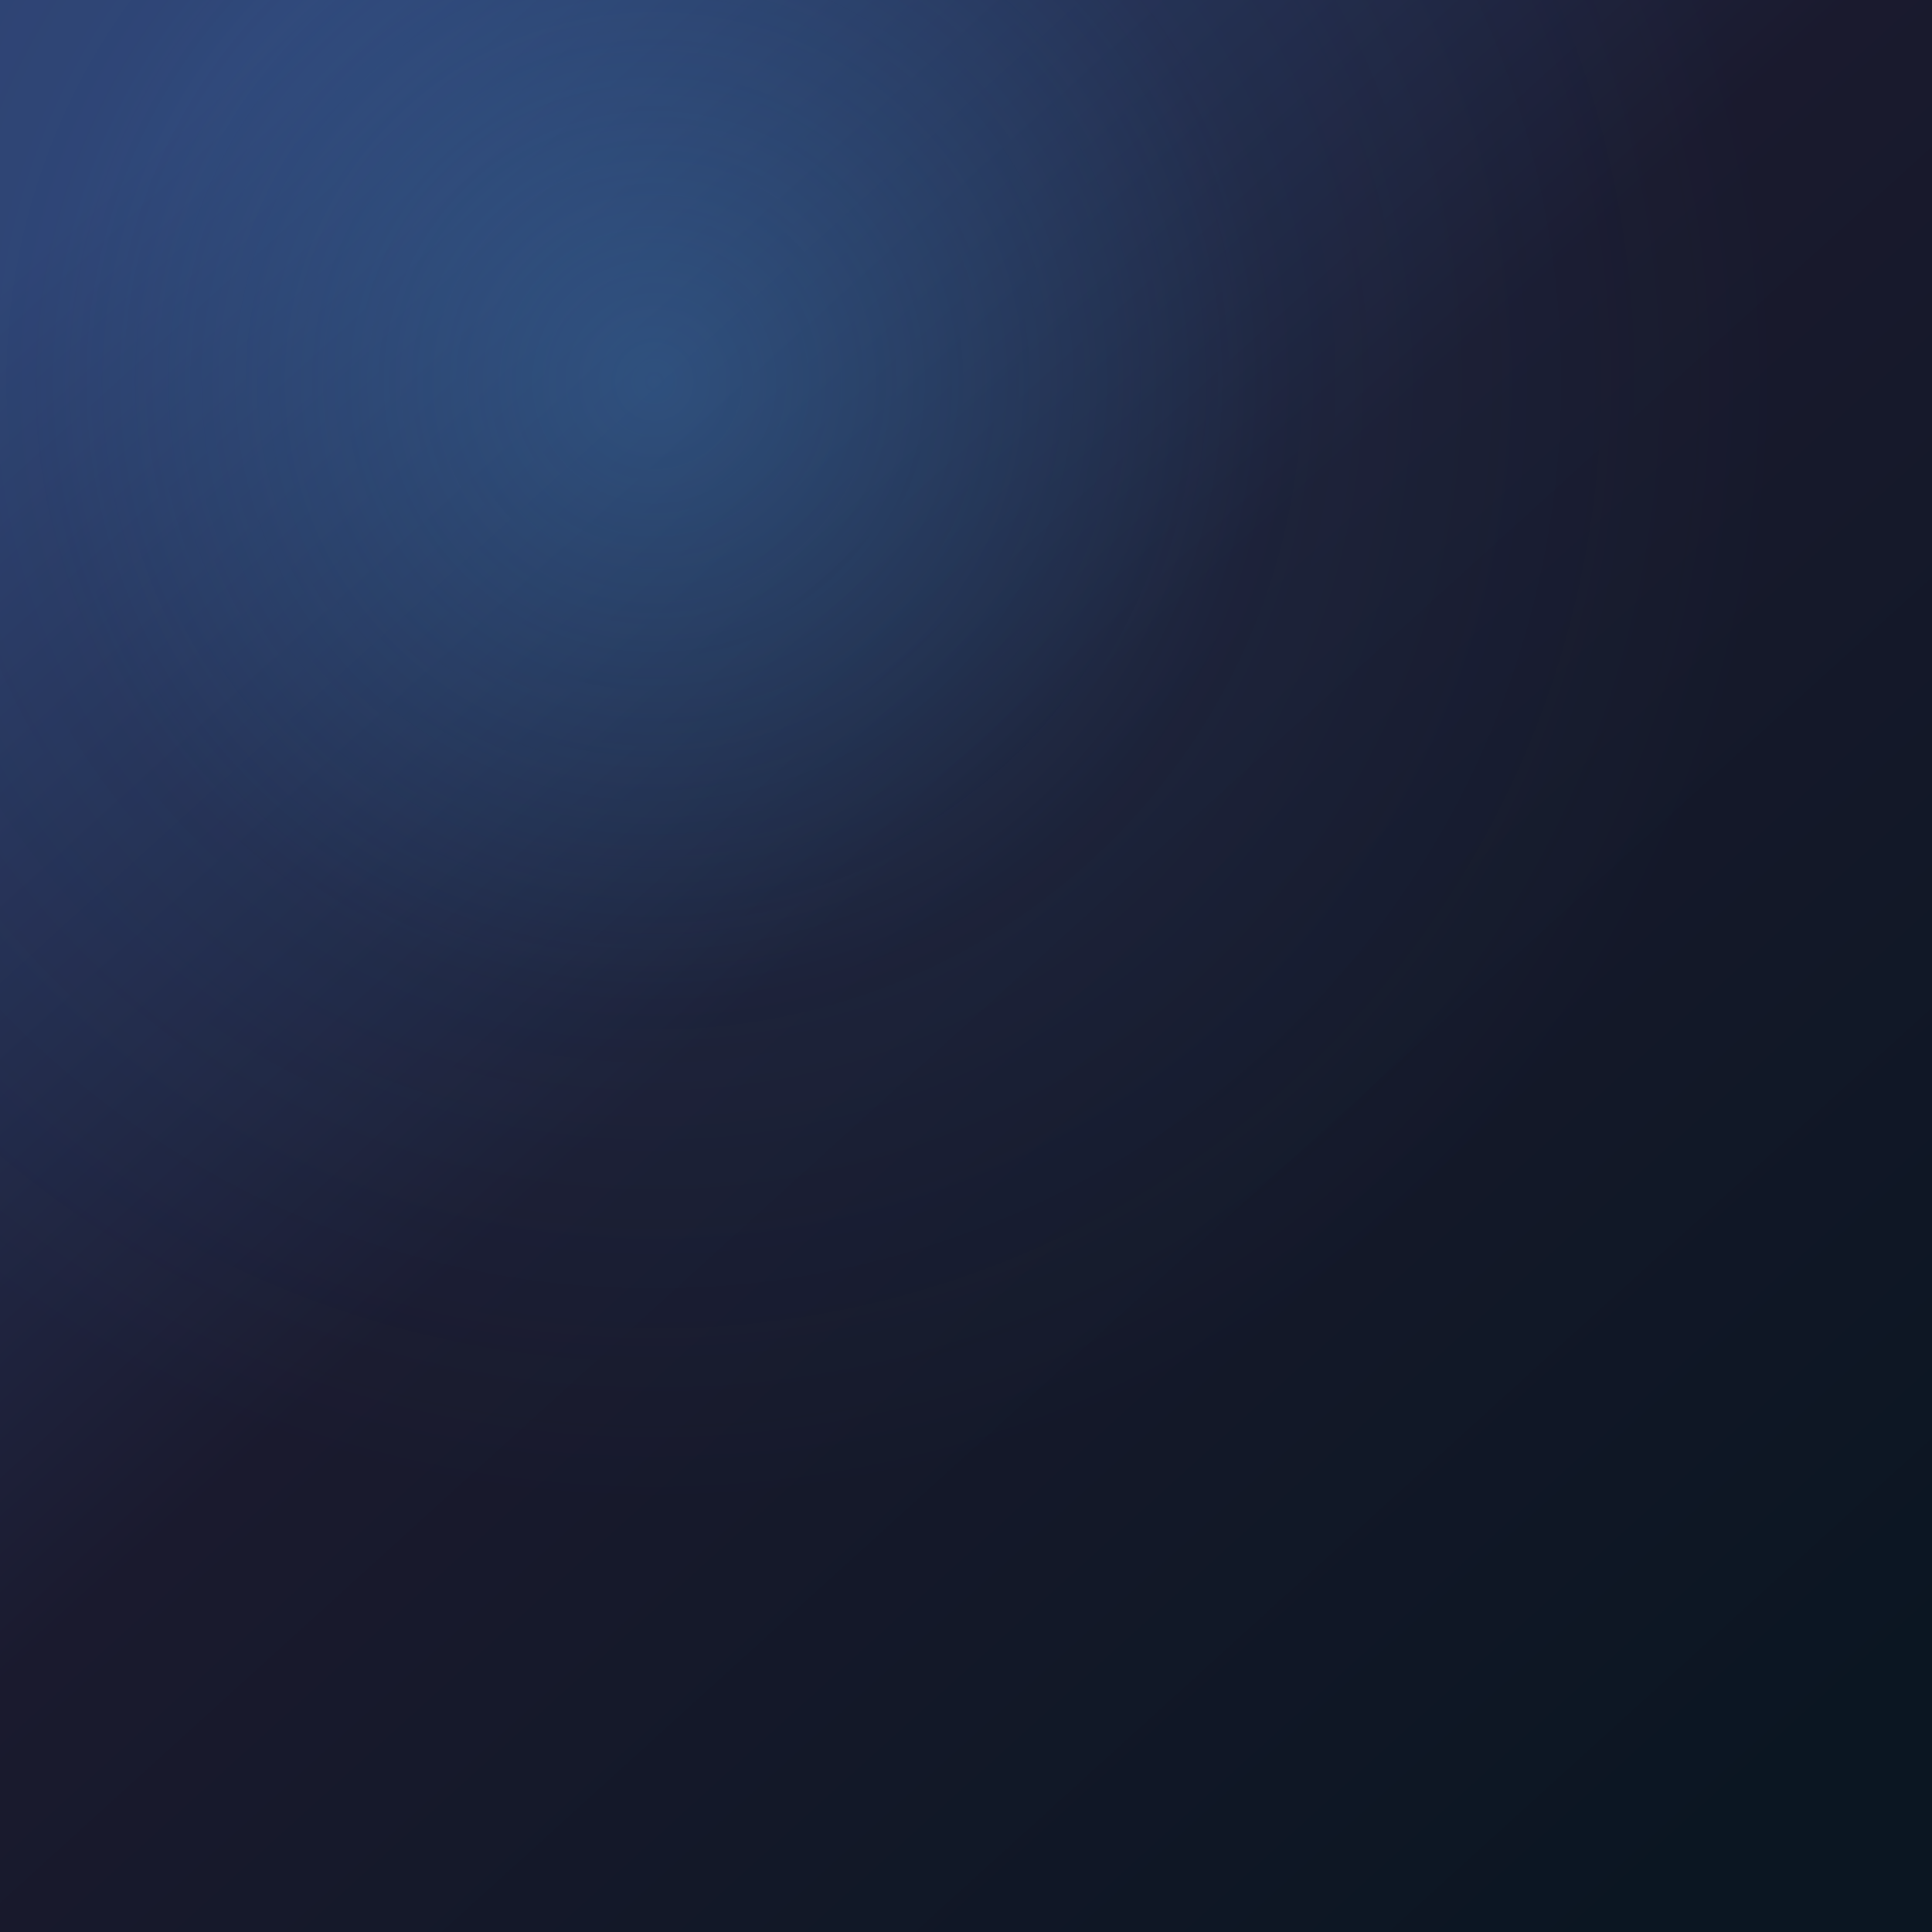
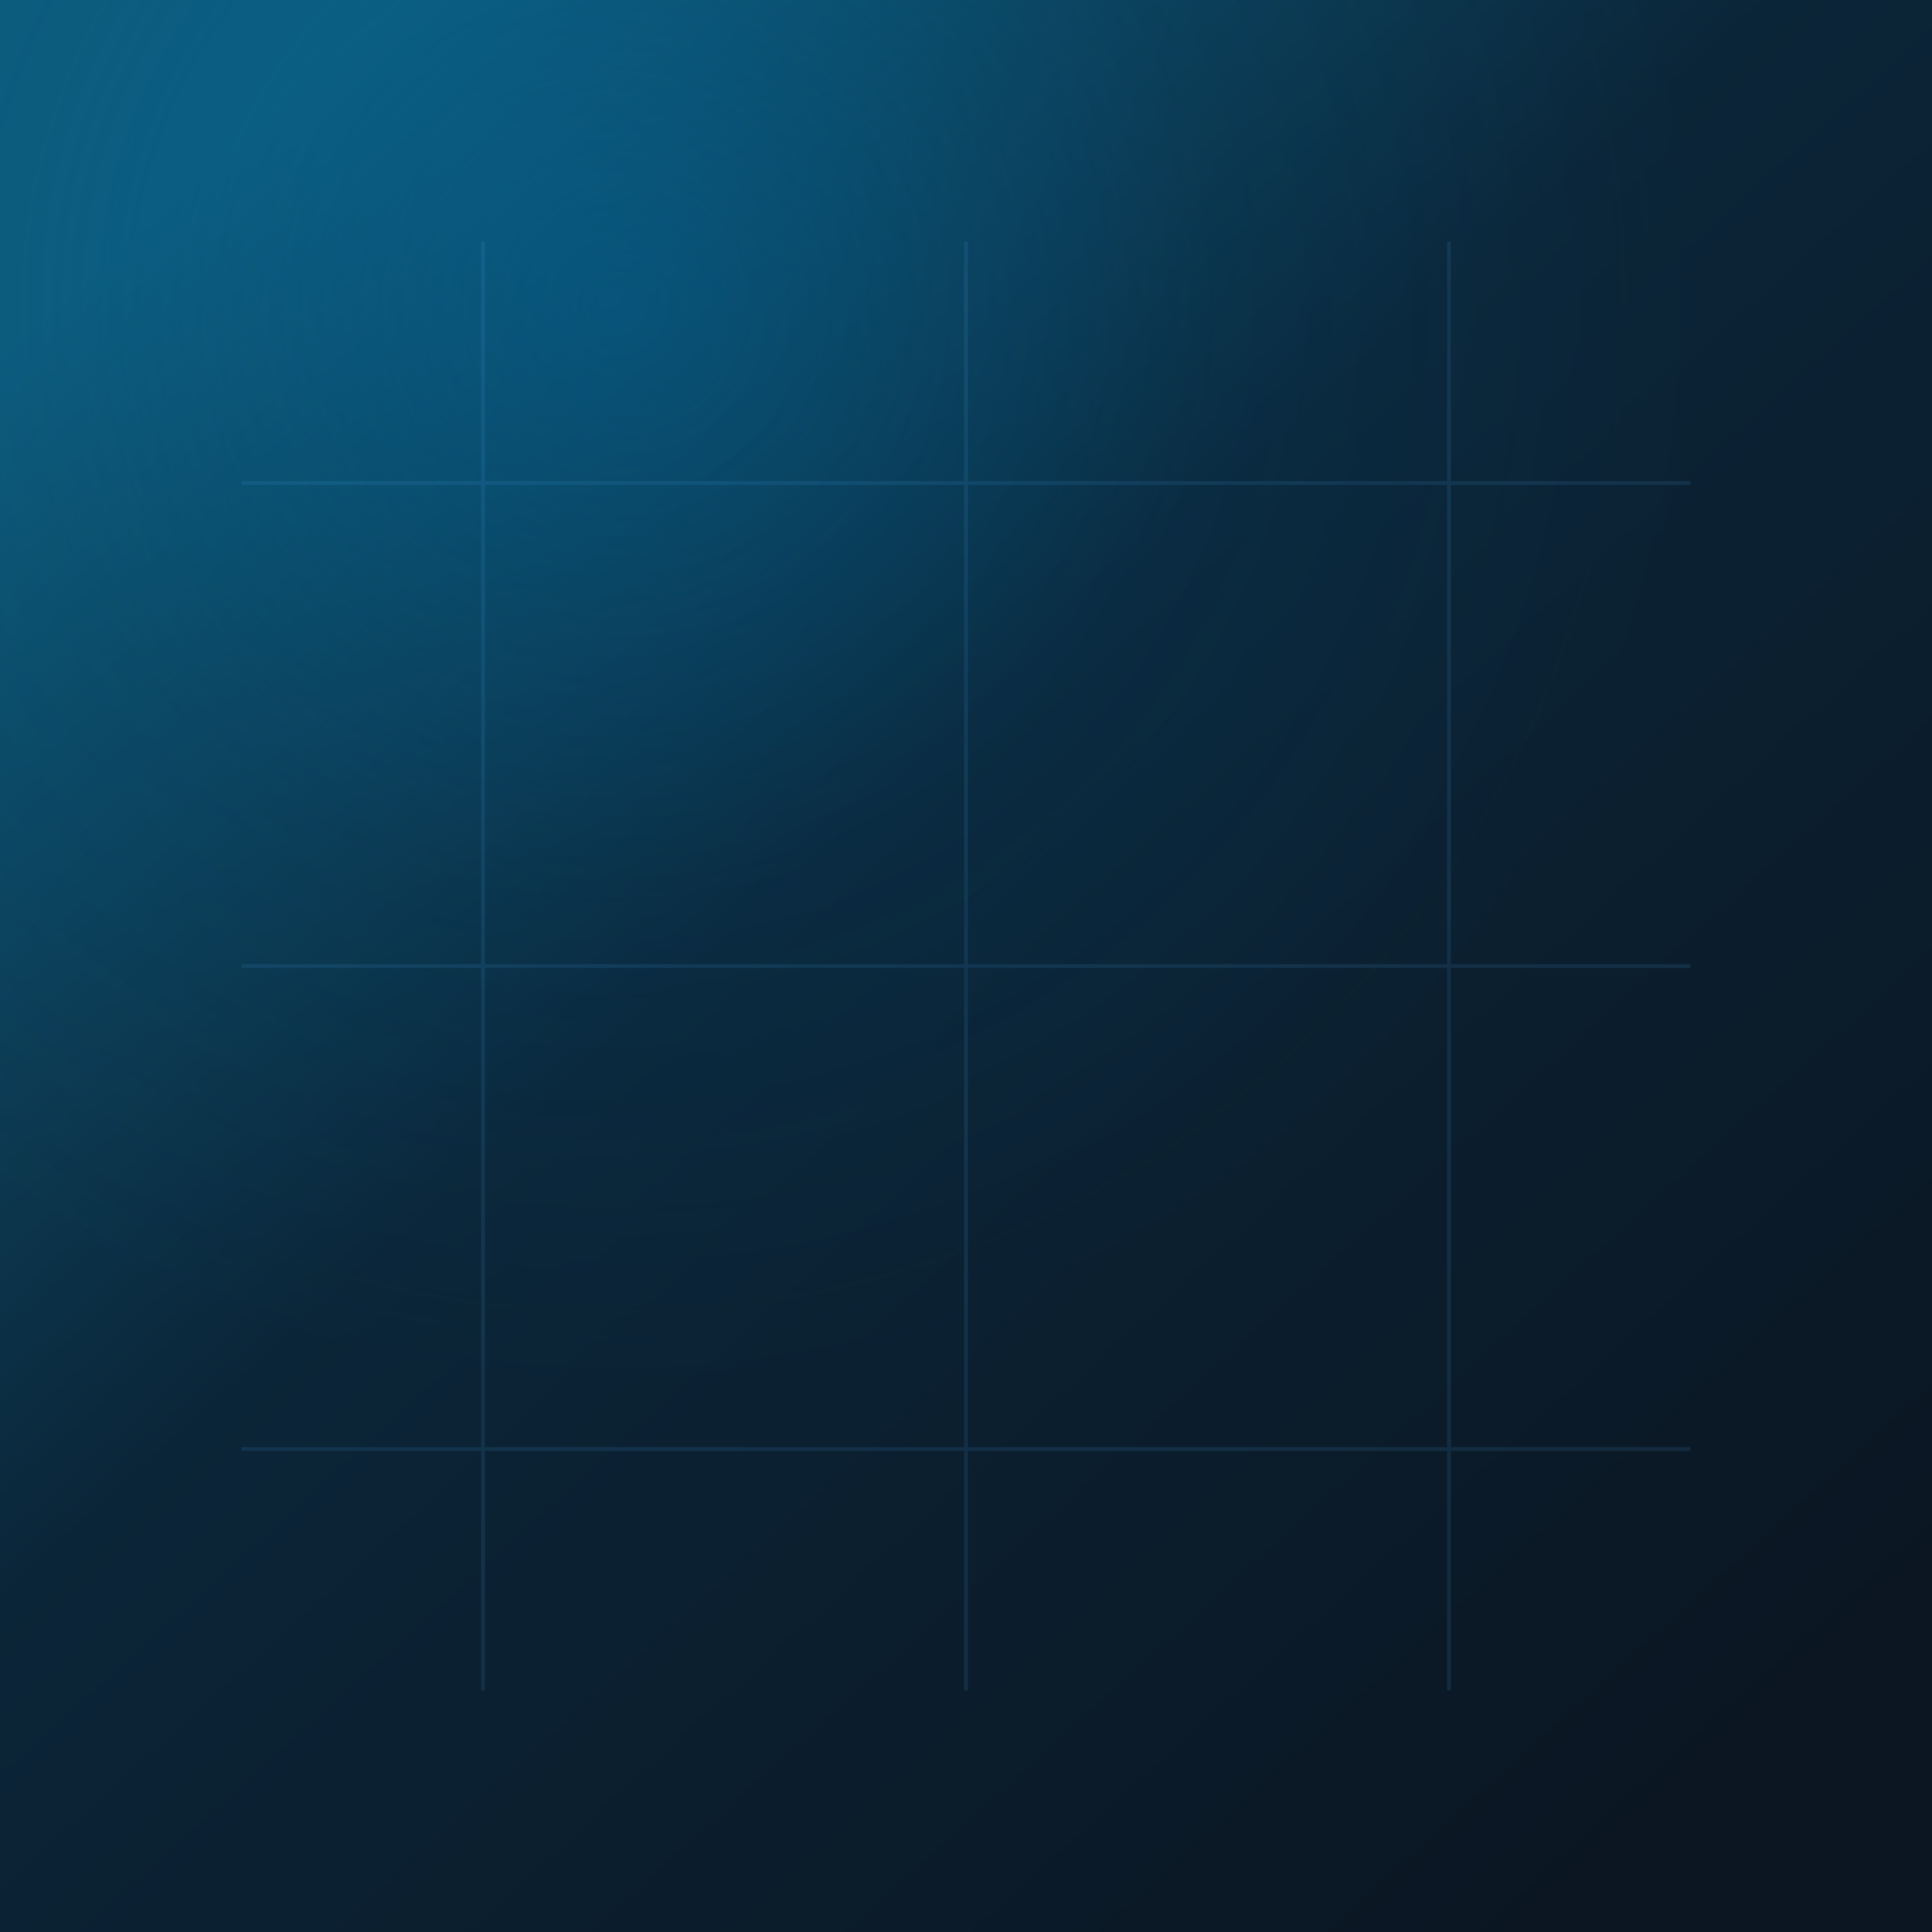
<svg xmlns="http://www.w3.org/2000/svg" width="1024" height="1024" viewBox="0 0 1024 1024" aria-hidden="true">
  <defs>
-     <linearGradient id="bg" x1="10%" y1="6%" x2="90%" y2="94%">
-       <stop offset="0%" stop-color="#2d3f6e" />
-       <stop offset="45%" stop-color="#1a1a2e" />
+     <linearGradient id="bg" x1="12%" y1="8%" x2="88%" y2="92%">
+       <stop offset="0%" stop-color="#0d5a7a" />
+       <stop offset="42%" stop-color="#0b2538" />
      <stop offset="100%" stop-color="#0b1622" />
    </linearGradient>
-     <radialGradient id="shine" cx="34%" cy="20%" r="58%">
-       <stop offset="0%" stop-color="#4dabf7" stop-opacity="0.28" />
-       <stop offset="55%" stop-color="#4dabf7" stop-opacity="0.06" />
-       <stop offset="100%" stop-color="#4dabf7" stop-opacity="0" />
+     <radialGradient id="shine" cx="32%" cy="16%" r="56%">
+       <stop offset="0%" stop-color="#0073ad" stop-opacity="0.34" />
+       <stop offset="55%" stop-color="#0073ad" stop-opacity="0.08" />
+       <stop offset="100%" stop-color="#0073ad" stop-opacity="0" />
    </radialGradient>
  </defs>
  <rect width="1024" height="1024" fill="url(#bg)" />
  <rect width="1024" height="1024" fill="url(#shine)" />
+   <g opacity="0.12" stroke="#4dabf7" stroke-width="2">
+     <line x1="128" y1="256" x2="896" y2="256" />
+     <line x1="128" y1="512" x2="896" y2="512" />
+     <line x1="128" y1="768" x2="896" y2="768" />
+     <line x1="256" y1="128" x2="256" y2="896" />
+     <line x1="512" y1="128" x2="512" y2="896" />
+     <line x1="768" y1="128" x2="768" y2="896" />
+   </g>
</svg>
